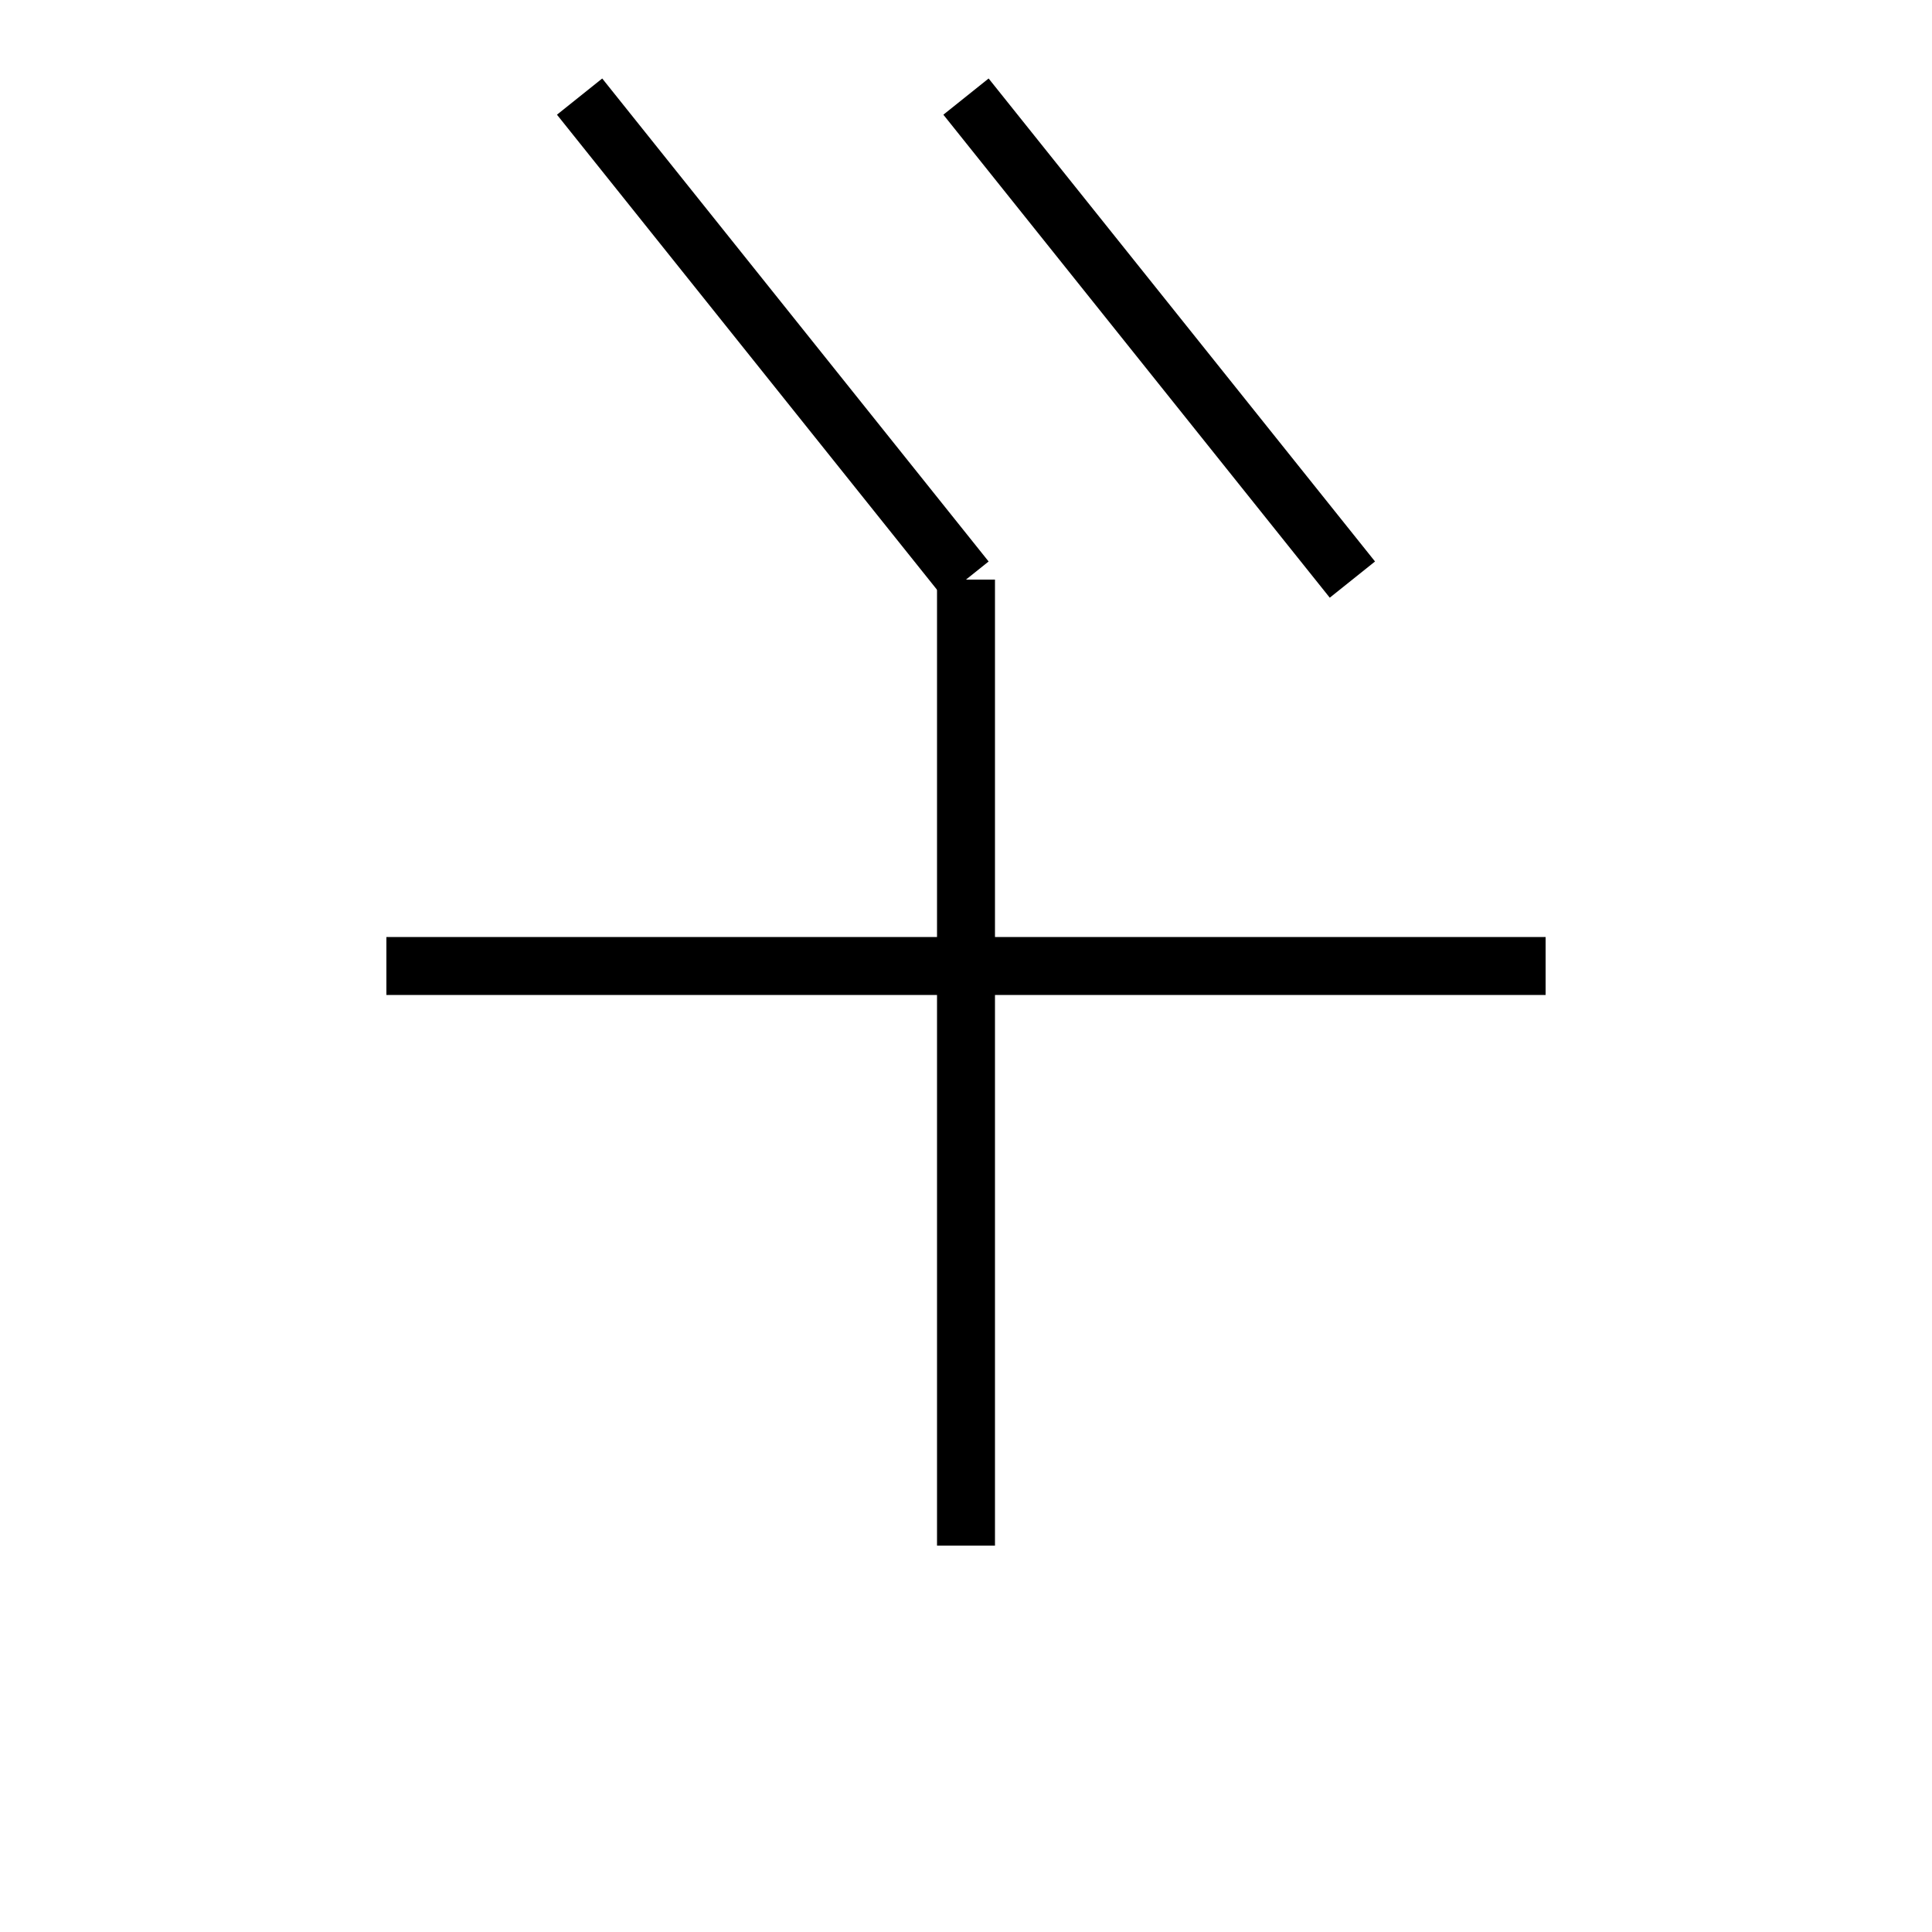
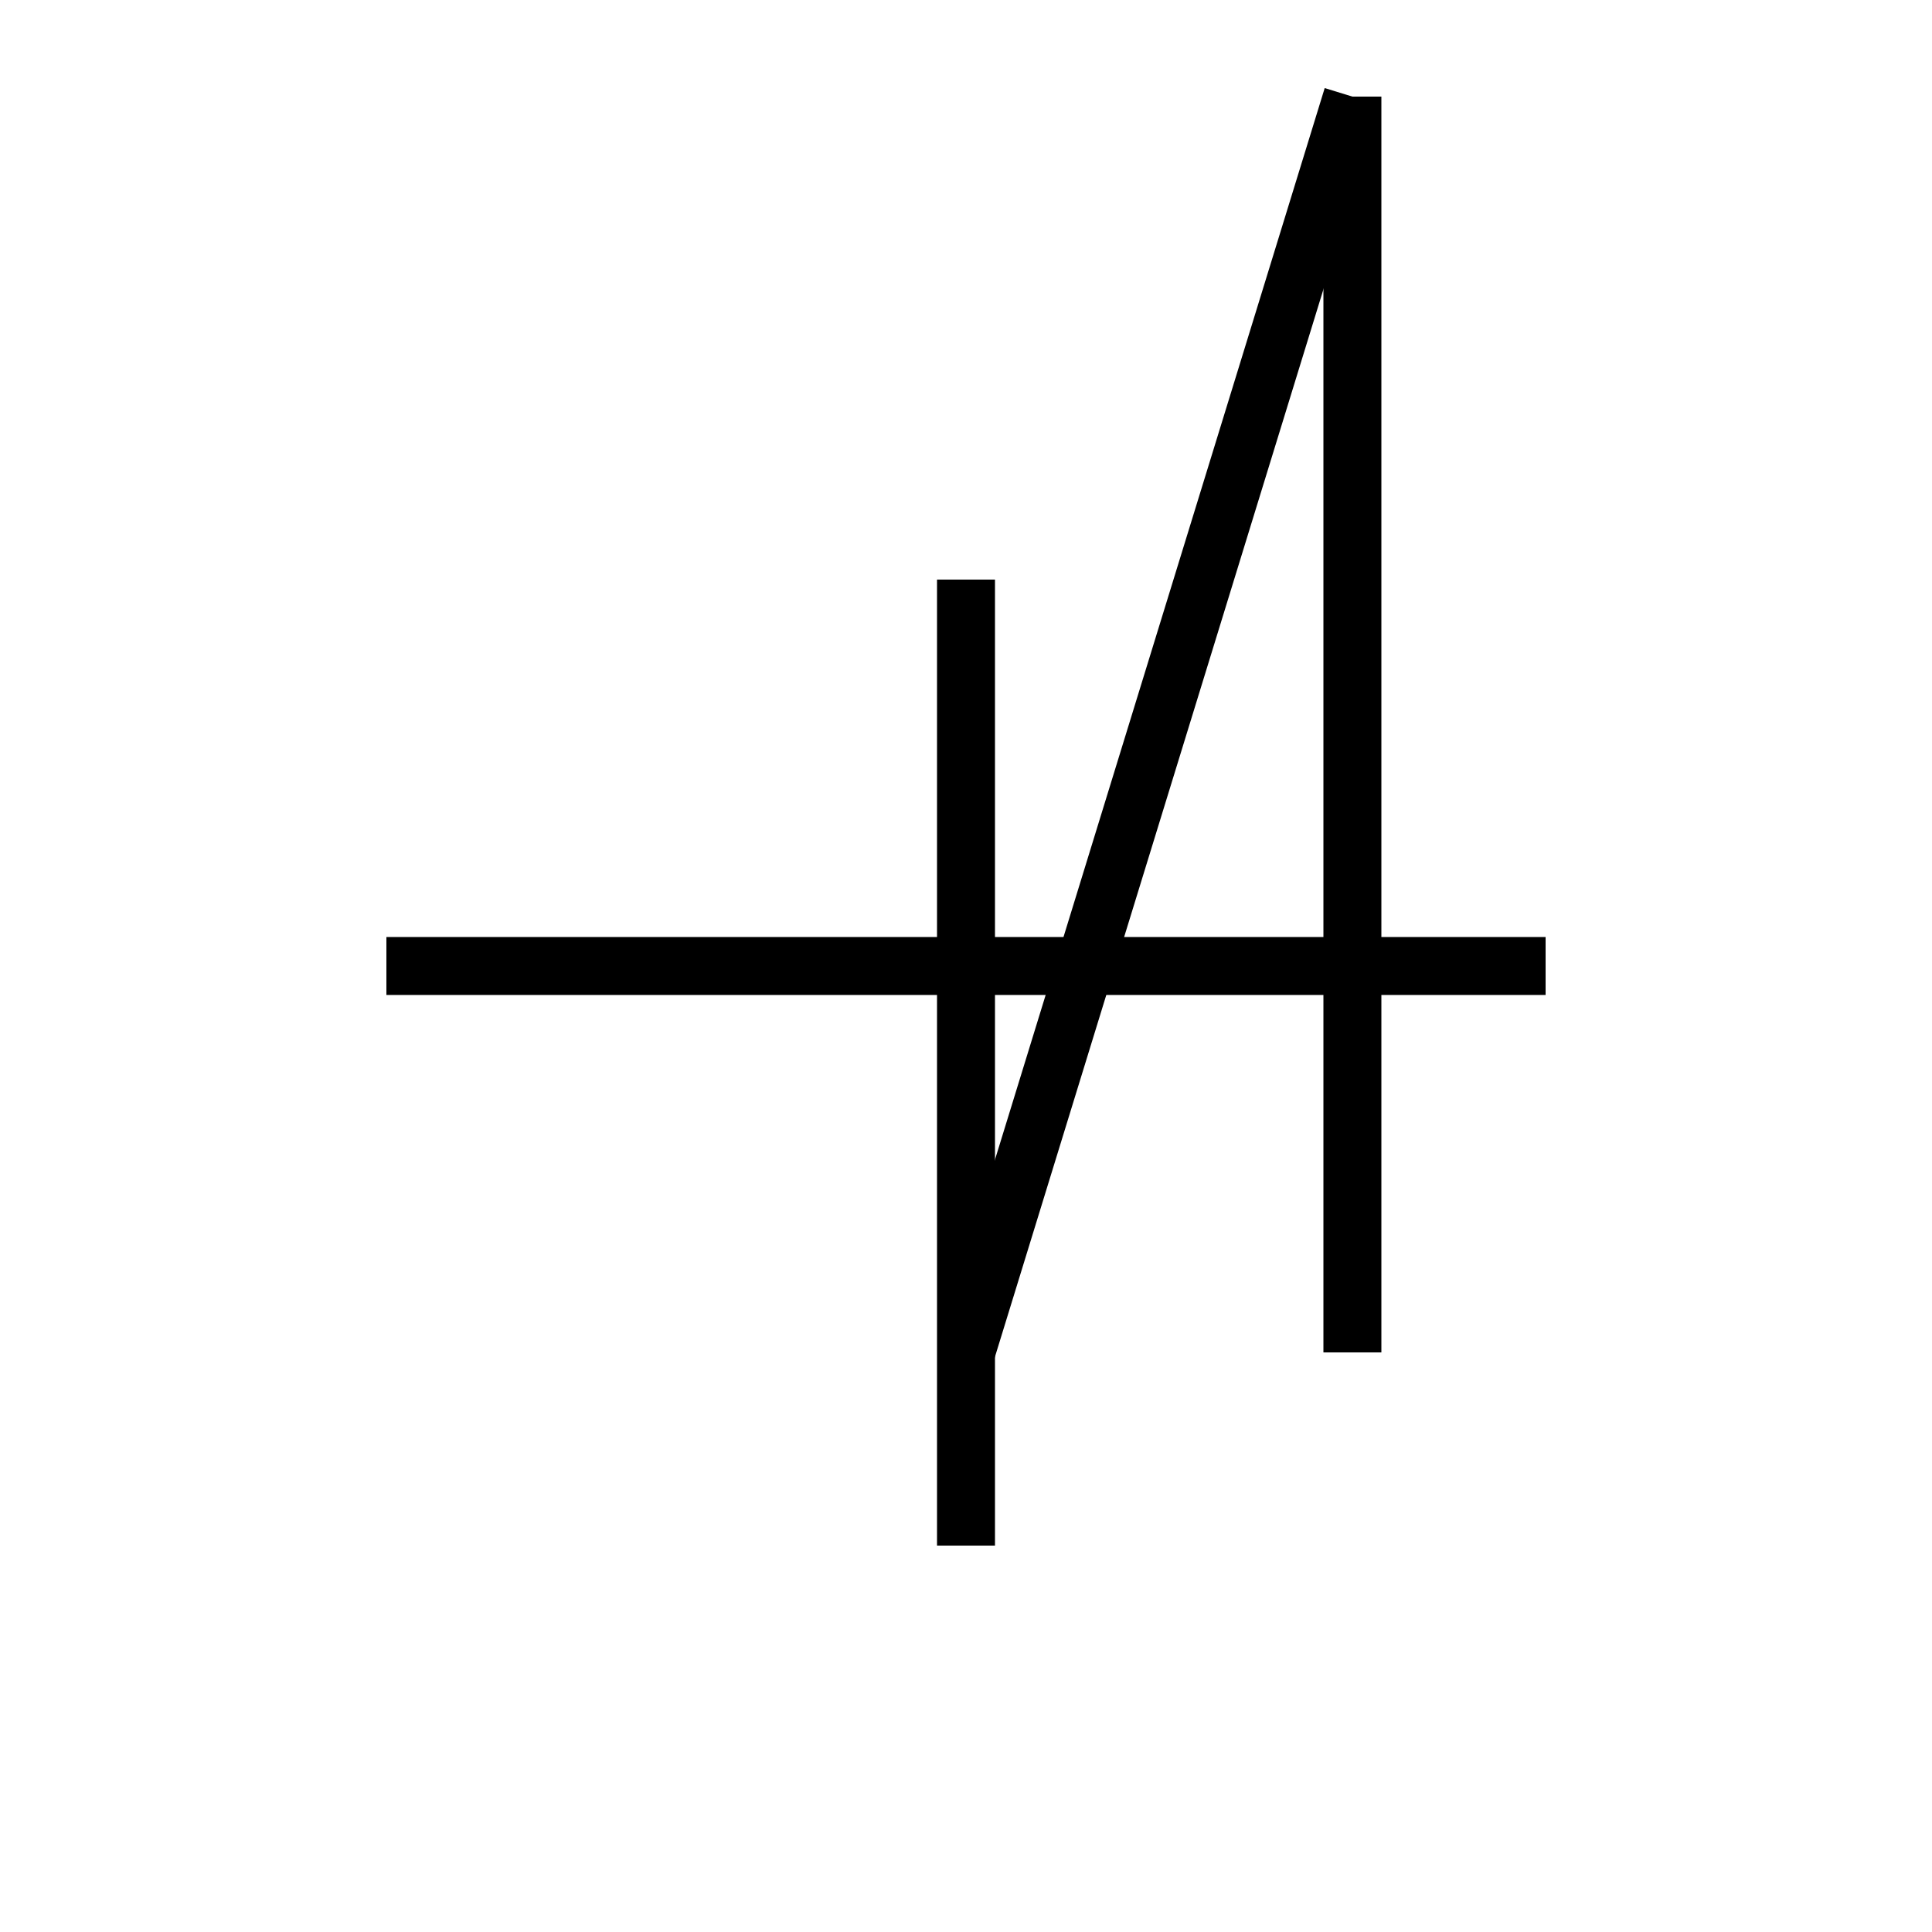
<svg xmlns="http://www.w3.org/2000/svg" viewBox="0 0 100 100" width="100" height="100">
  <g stroke="black" stroke-width="3">
    <line x1="50" y1="30" x2="50" y2="80" stroke="black" stroke-width="3" />
    <line x1="20" y1="50" x2="80" y2="50" stroke="black" stroke-width="3" />
-     <line x1="30" y1="5" x2="50" y2="30" stroke="black" stroke-width="3" />
-     <line x1="50" y1="5" x2="70" y2="30" stroke="black" stroke-width="3" />
+     <line x1="70" y1="5" x2="50" y2="70" stroke="black" stroke-width="3" />
+     <line x1="70" y1="5" x2="70" y2="70" stroke="black" stroke-width="3" />
  </g>
</svg>
